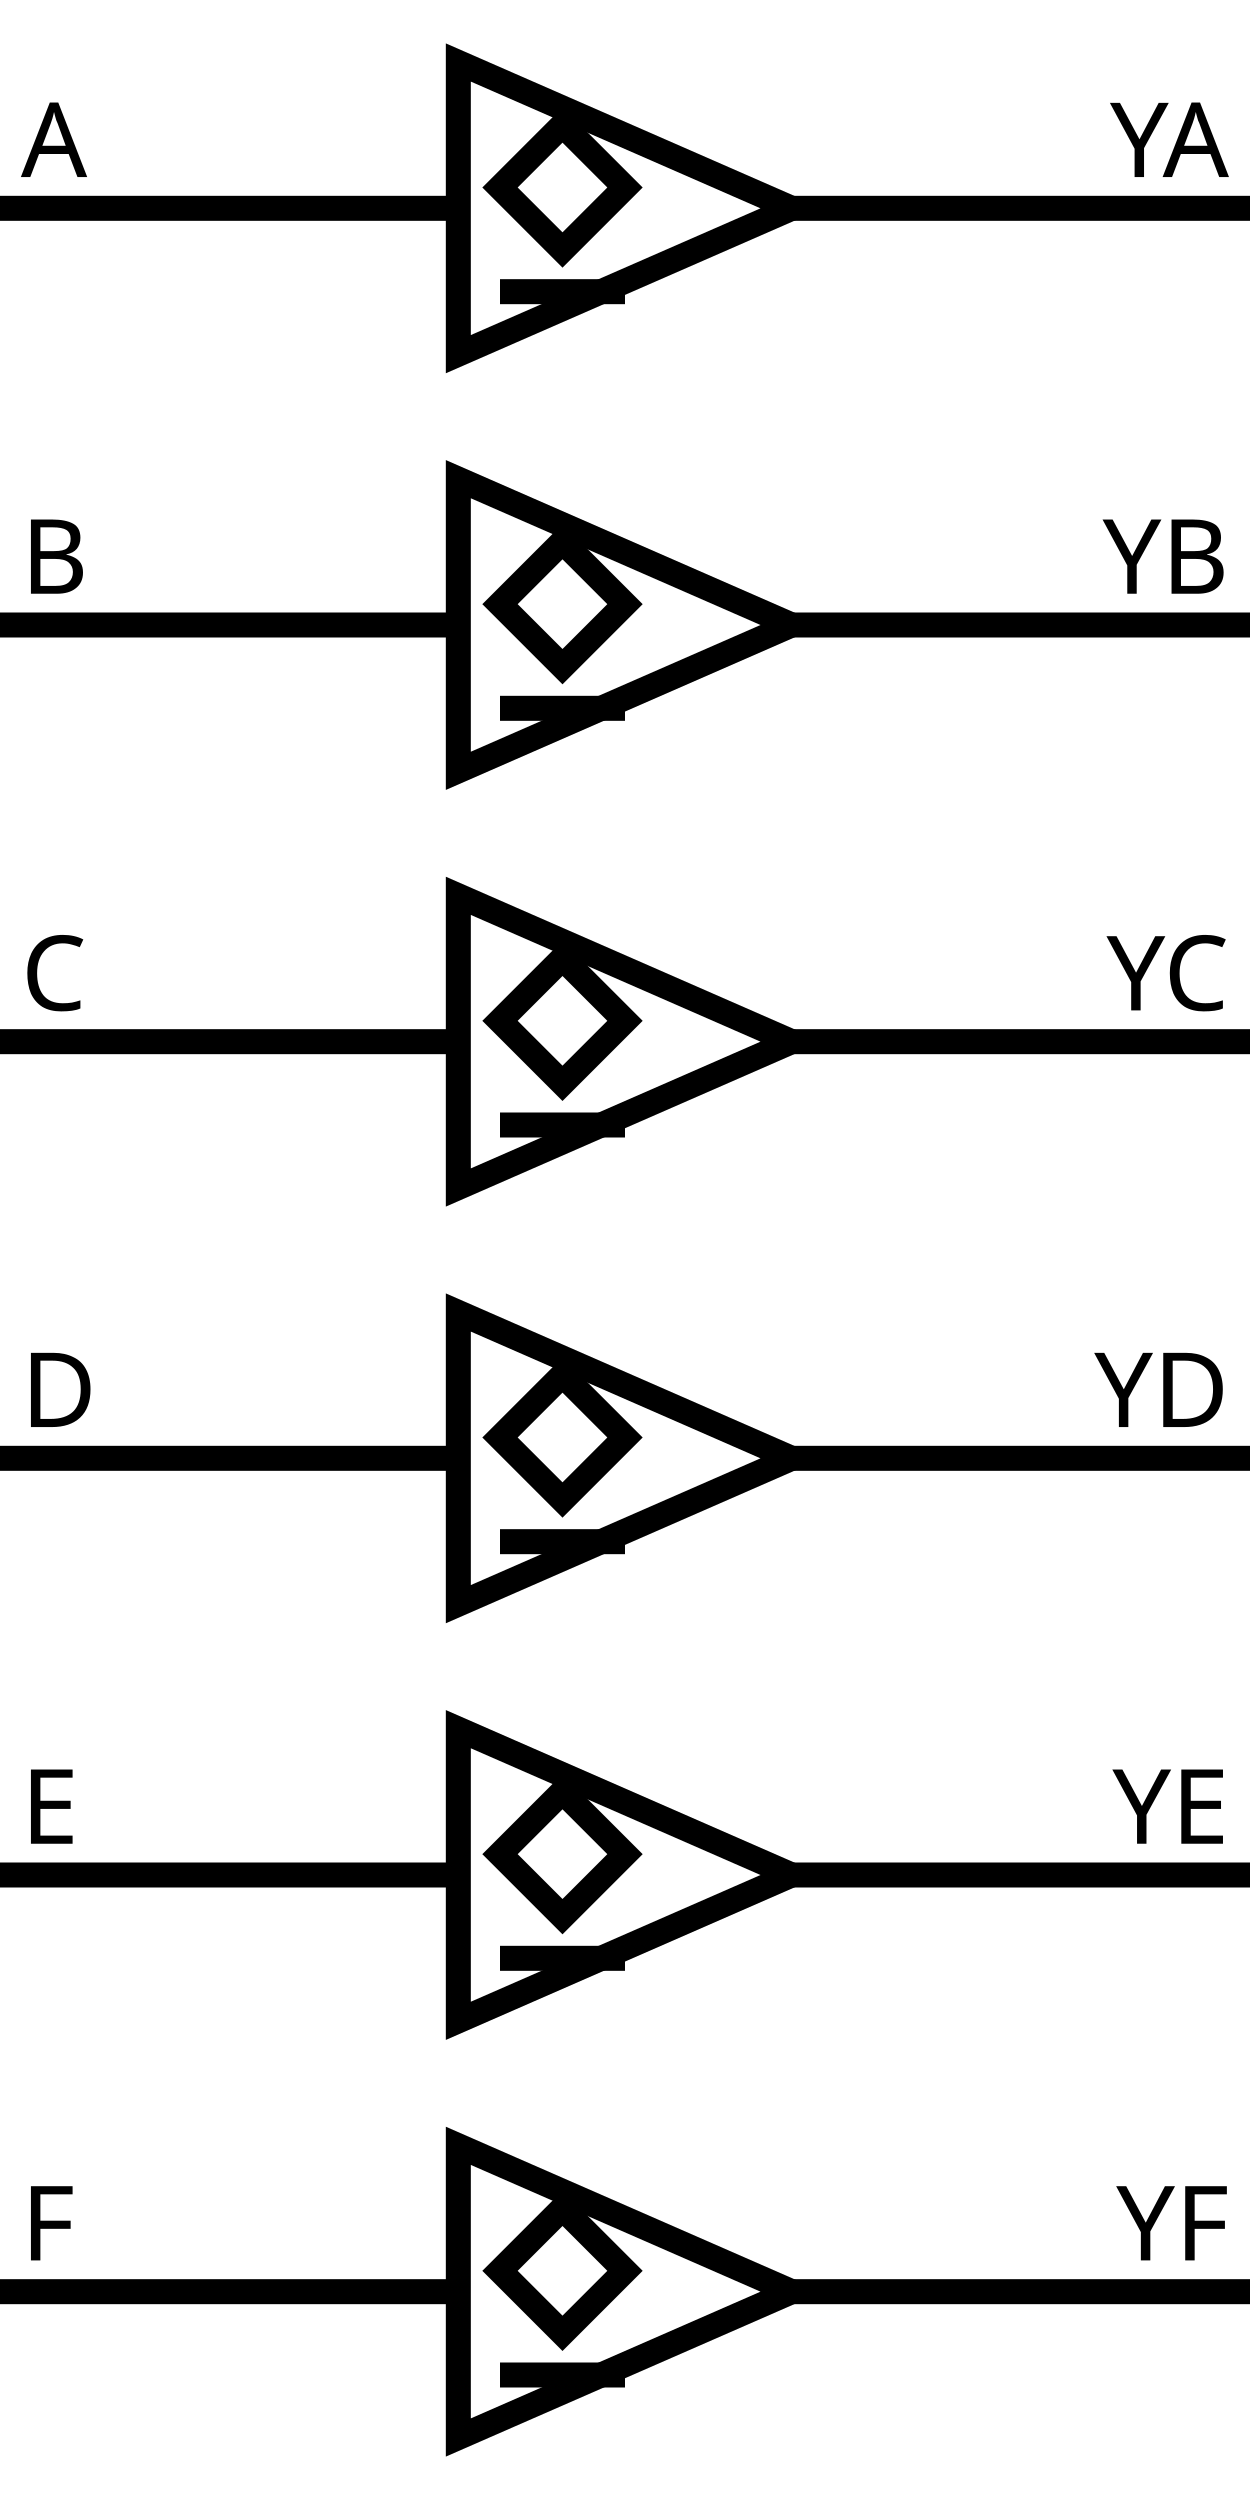
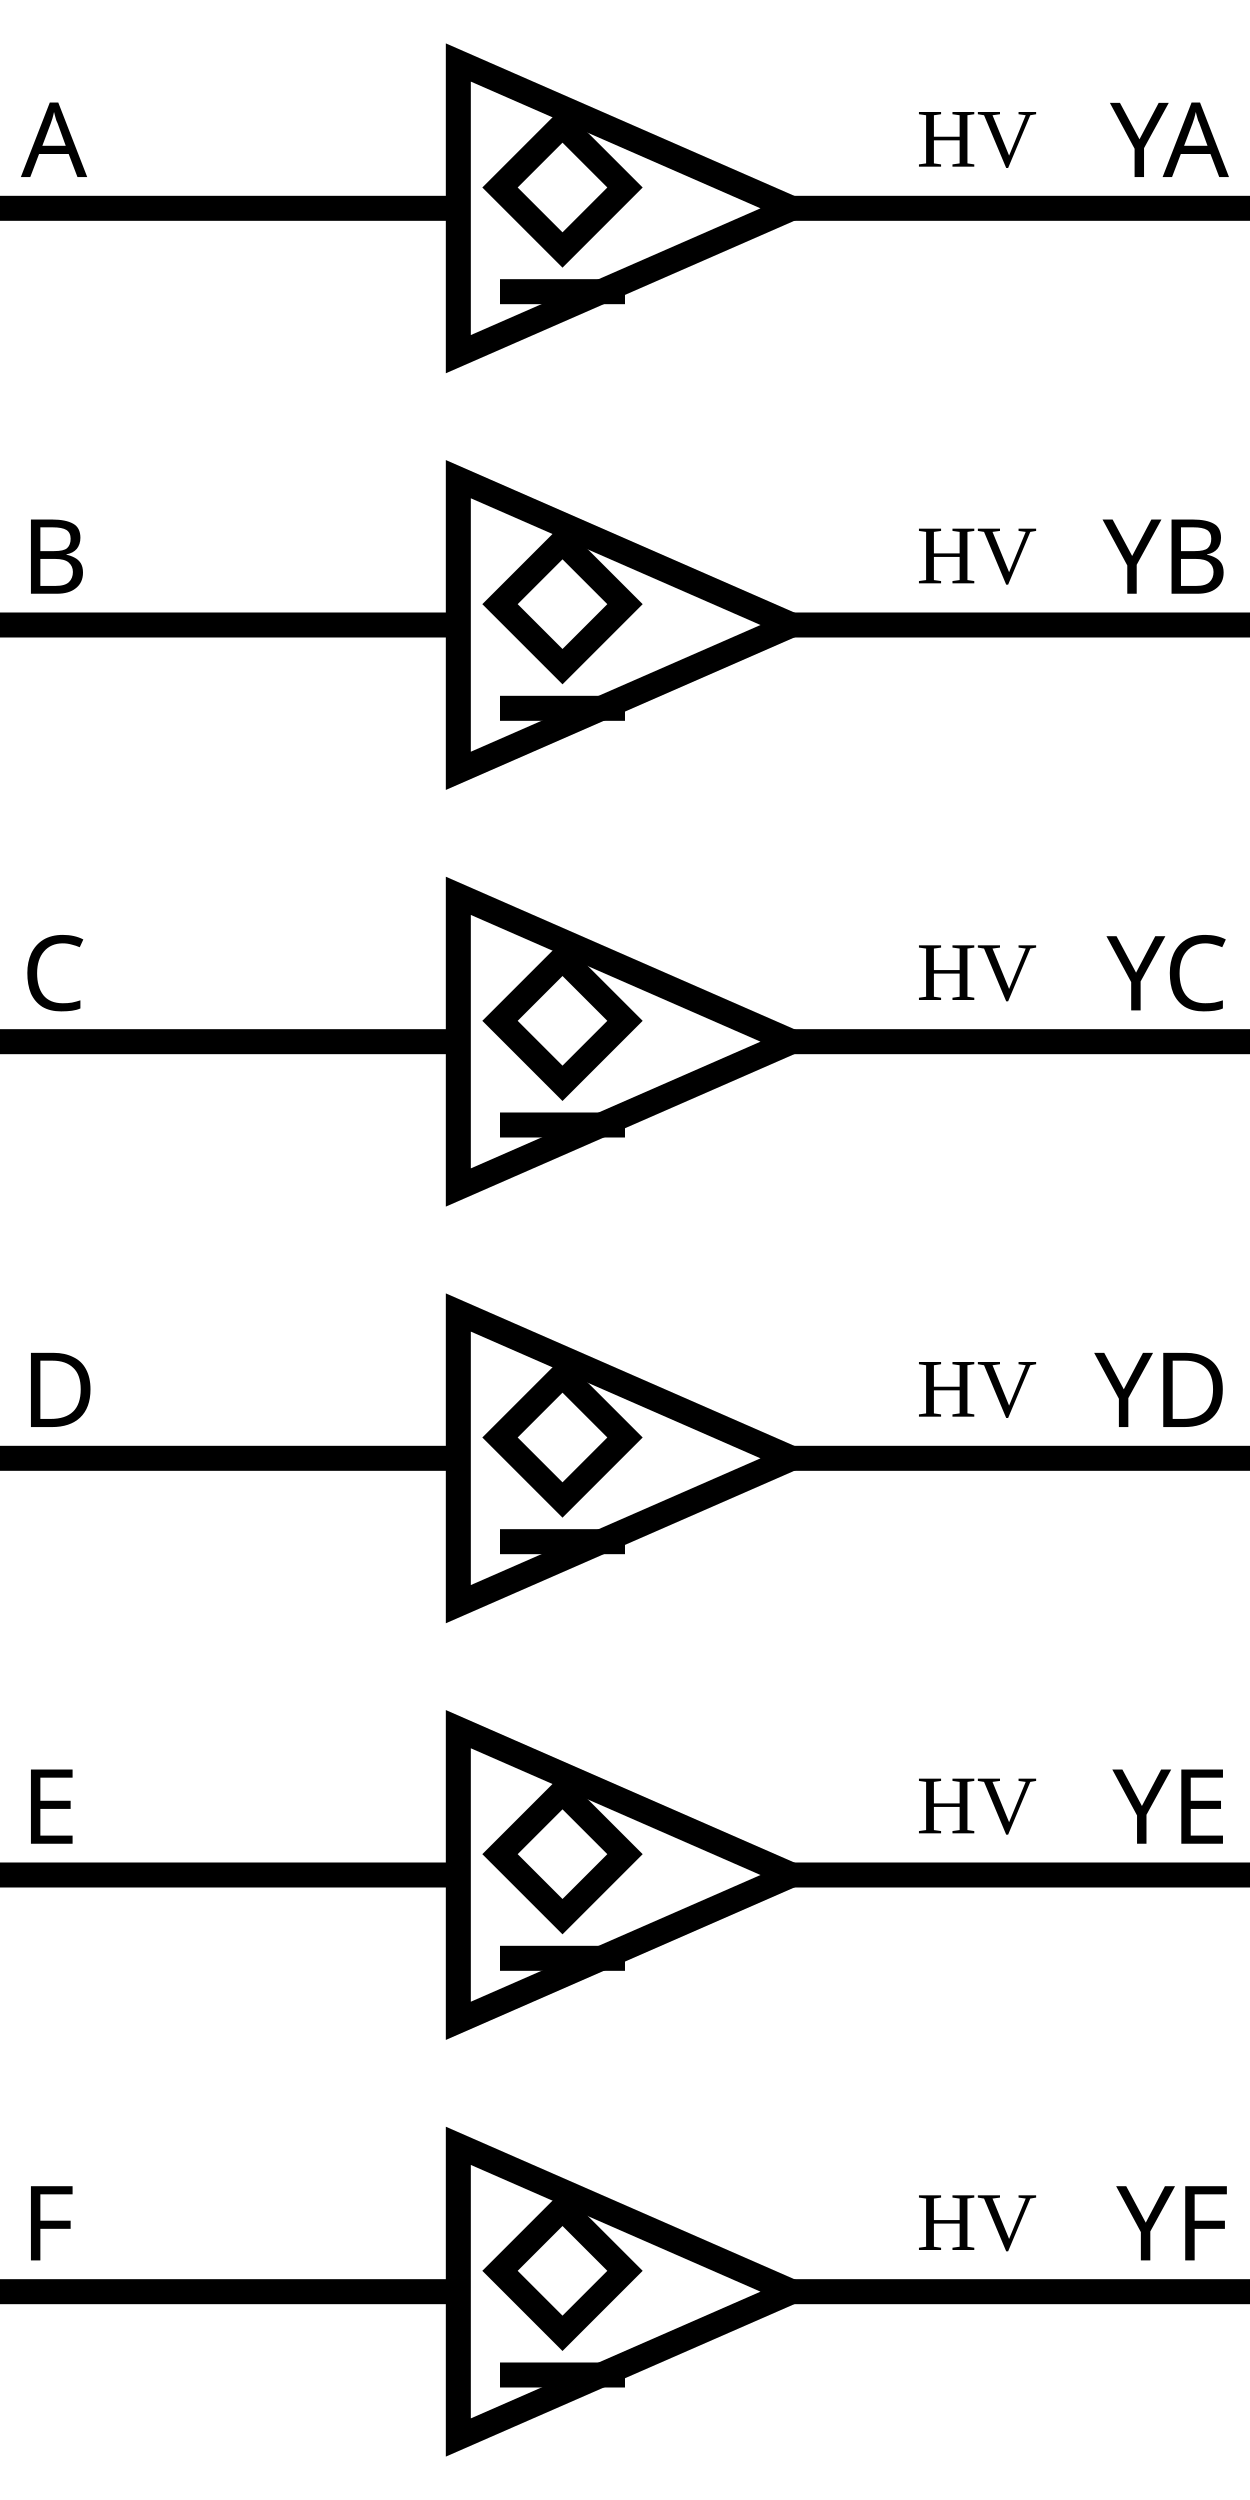
<svg xmlns="http://www.w3.org/2000/svg" width="60" height="120" viewBox="0 0 60 120">
  <g fill="none" stroke="#000000" stroke-width="1.2">
    <path d="M22,3 L38,10 L22,17 Z" />
    <path d="M27,6 L30,9 L27,12 L24,9 Z" />
    <line x1="24" y1="14" x2="30" y2="14" />
+     <text x="44" y="8" font-size="4" fill="#000000" stroke="none">HV</text>
    <path d="M22,23 L38,30 L22,37 Z" />
    <path d="M27,26 L30,29 L27,32 L24,29 Z" />
    <line x1="24" y1="34" x2="30" y2="34" />
+     <text x="44" y="28" font-size="4" fill="#000000" stroke="none">HV</text>
    <path d="M22,43 L38,50 L22,57 Z" />
    <path d="M27,46 L30,49 L27,52 L24,49 Z" />
    <line x1="24" y1="54" x2="30" y2="54" />
+     <text x="44" y="48" font-size="4" fill="#000000" stroke="none">HV</text>
    <path d="M22,63 L38,70 L22,77 Z" />
    <path d="M27,66 L30,69 L27,72 L24,69 Z" />
    <line x1="24" y1="74" x2="30" y2="74" />
+     <text x="44" y="68" font-size="4" fill="#000000" stroke="none">HV</text>
    <path d="M22,83 L38,90 L22,97 Z" />
    <path d="M27,86 L30,89 L27,92 L24,89 Z" />
    <line x1="24" y1="94" x2="30" y2="94" />
+     <text x="44" y="88" font-size="4" fill="#000000" stroke="none">HV</text>
    <path d="M22,103 L38,110 L22,117 Z" />
    <path d="M27,106 L30,109 L27,112 L24,109 Z" />
    <line x1="24" y1="114" x2="30" y2="114" />
+     <text x="44" y="108" font-size="4" fill="#000000" stroke="none">HV</text>
    <line data-pin="A" x1="22" y1="10" x2="0" y2="10" />
    <line data-pin="B" x1="22" y1="30" x2="0" y2="30" />
    <line data-pin="C" x1="22" y1="50" x2="0" y2="50" />
    <line data-pin="D" x1="22" y1="70" x2="0" y2="70" />
    <line data-pin="E" x1="22" y1="90" x2="0" y2="90" />
    <line data-pin="F" x1="22" y1="110" x2="0" y2="110" />
    <line data-pin="YA" x1="38" y1="10" x2="60" y2="10" />
    <line data-pin="YB" x1="38" y1="30" x2="60" y2="30" />
    <line data-pin="YC" x1="38" y1="50" x2="60" y2="50" />
    <line data-pin="YD" x1="38" y1="70" x2="60" y2="70" />
    <line data-pin="YE" x1="38" y1="90" x2="60" y2="90" />
    <line data-pin="YF" x1="38" y1="110" x2="60" y2="110" />
  </g>
  <g fill="#000000" font-family="sans-serif" font-size="5">
    <text x="1" y="8.5" data-label="A">A</text>
    <text x="1" y="28.5" data-label="B">B</text>
    <text x="1" y="48.5" data-label="C">C</text>
    <text x="1" y="68.5" data-label="D">D</text>
    <text x="1" y="88.5" data-label="E">E</text>
    <text x="1" y="108.5" data-label="F">F</text>
    <text x="59" y="8.5" text-anchor="end" data-label="YA">YA</text>
    <text x="59" y="28.5" text-anchor="end" data-label="YB">YB</text>
    <text x="59" y="48.5" text-anchor="end" data-label="YC">YC</text>
    <text x="59" y="68.5" text-anchor="end" data-label="YD">YD</text>
    <text x="59" y="88.5" text-anchor="end" data-label="YE">YE</text>
    <text x="59" y="108.5" text-anchor="end" data-label="YF">YF</text>
  </g>
</svg>
